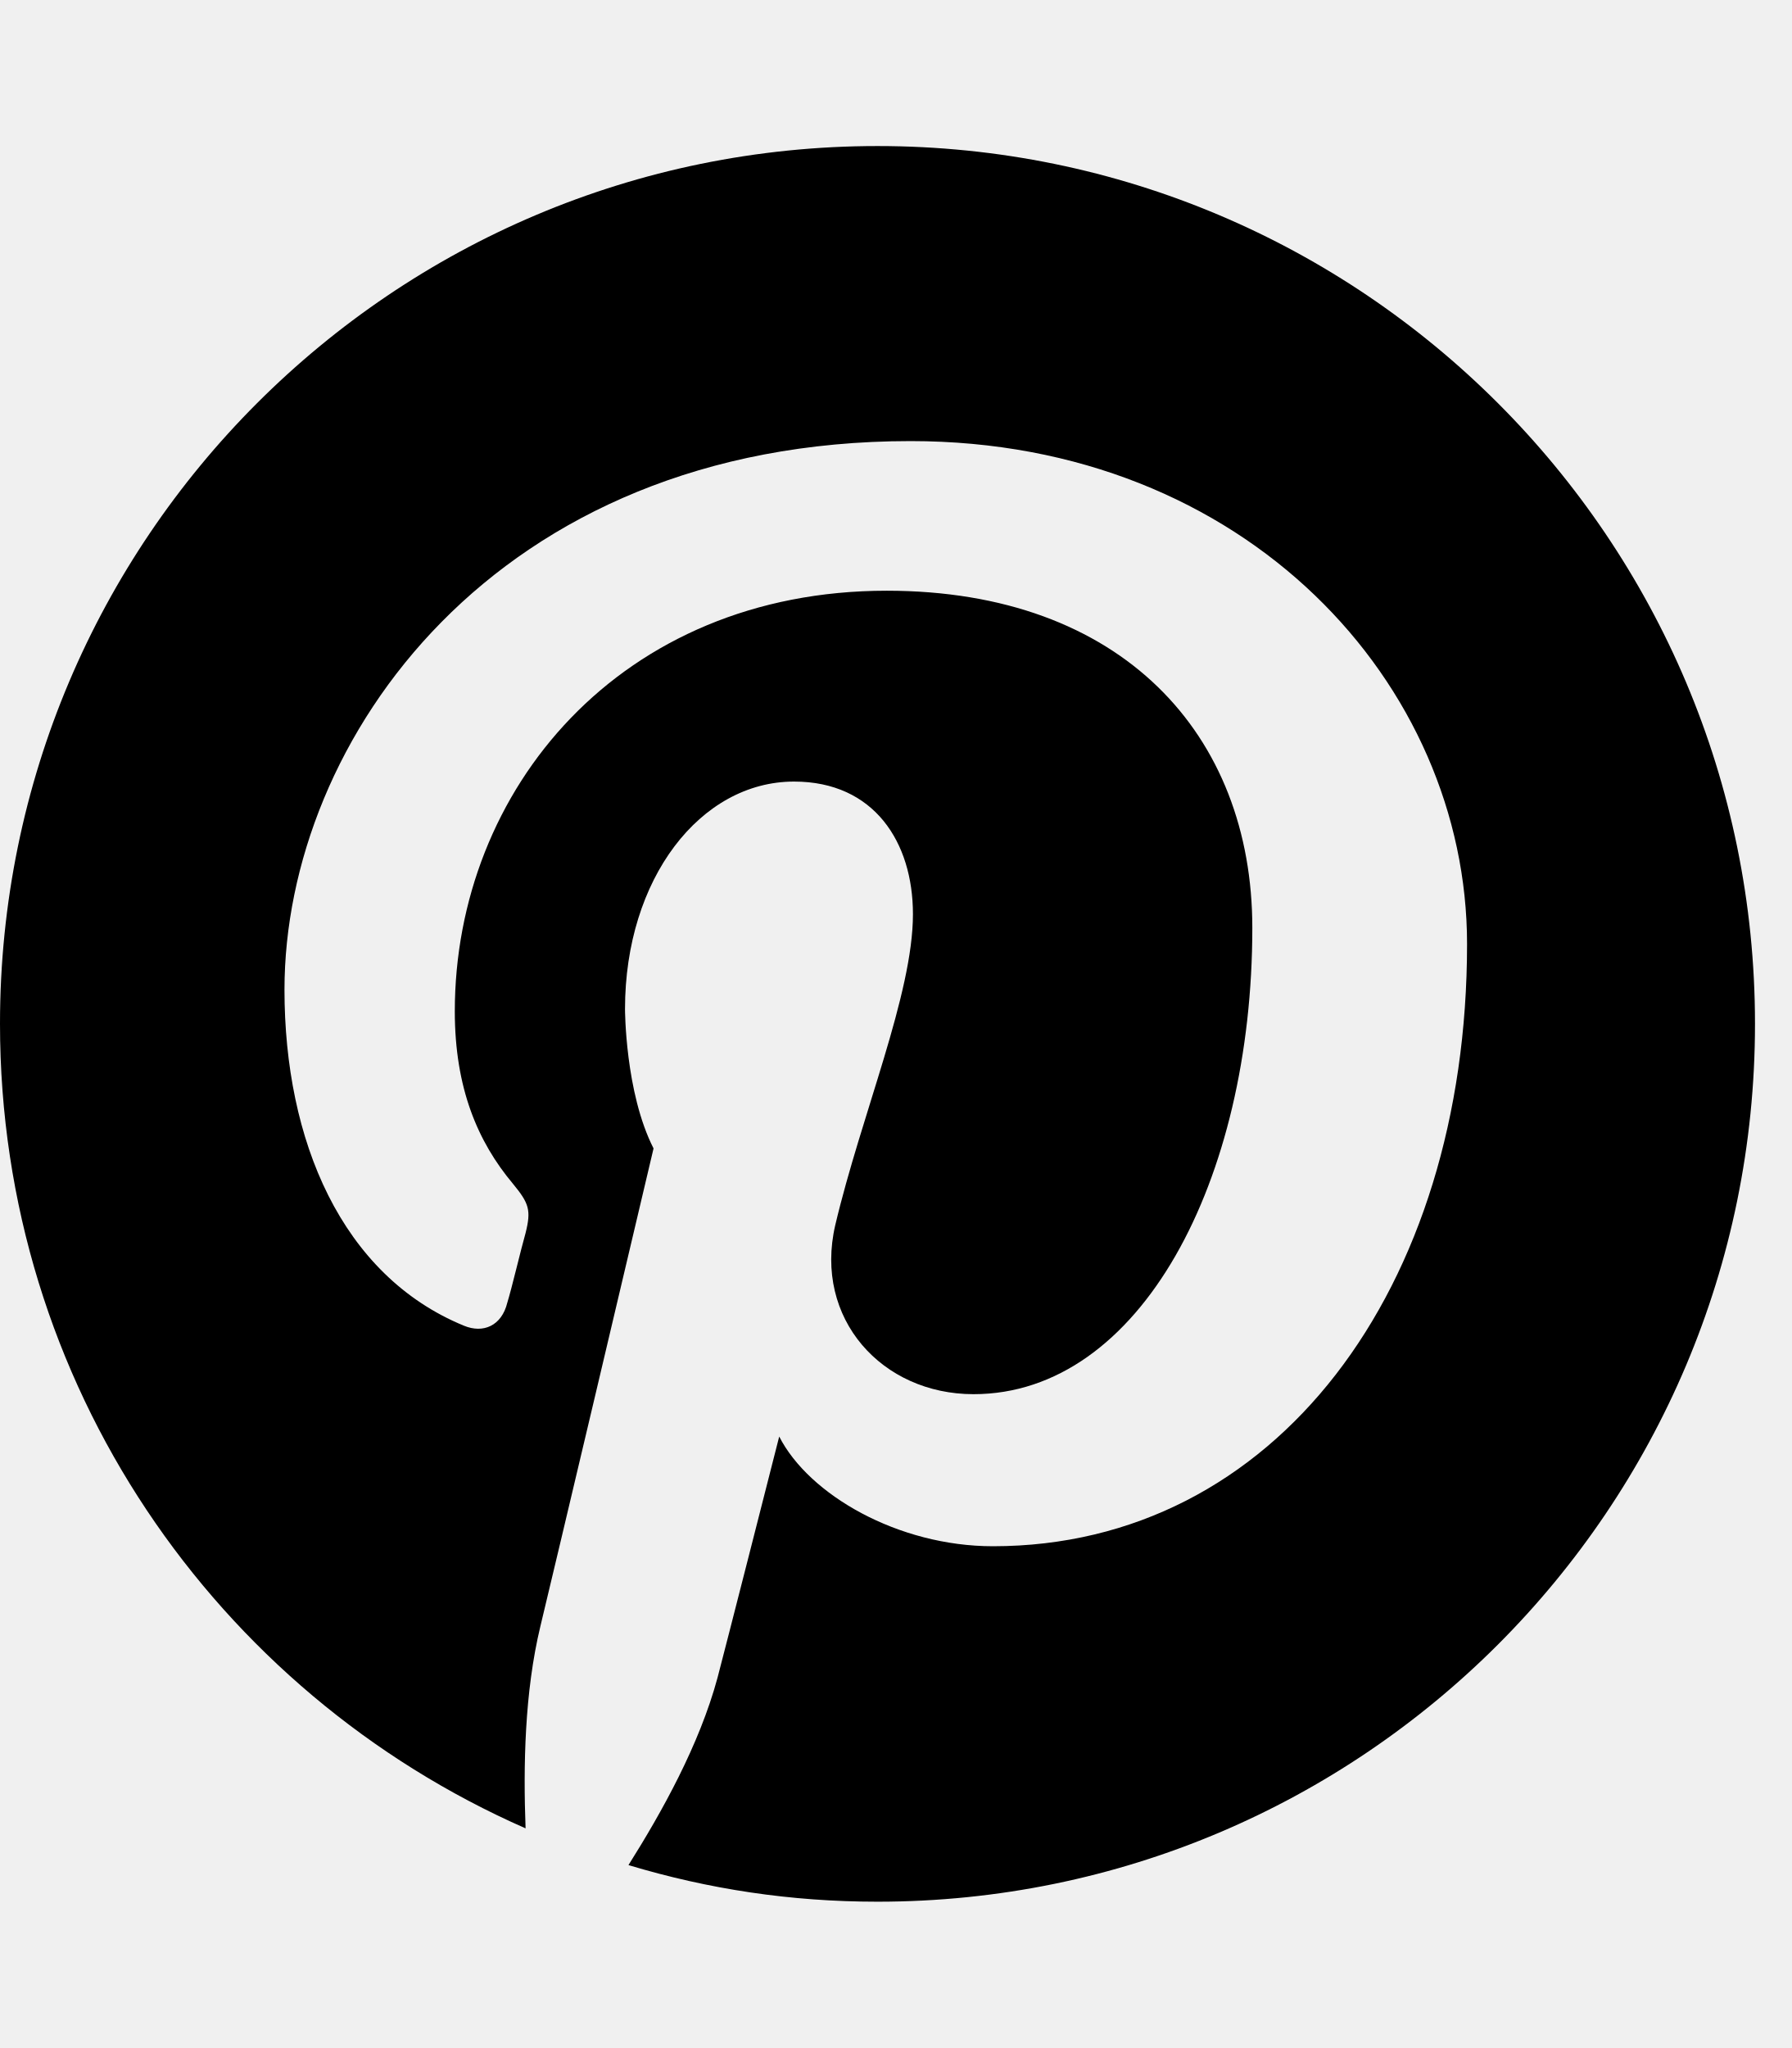
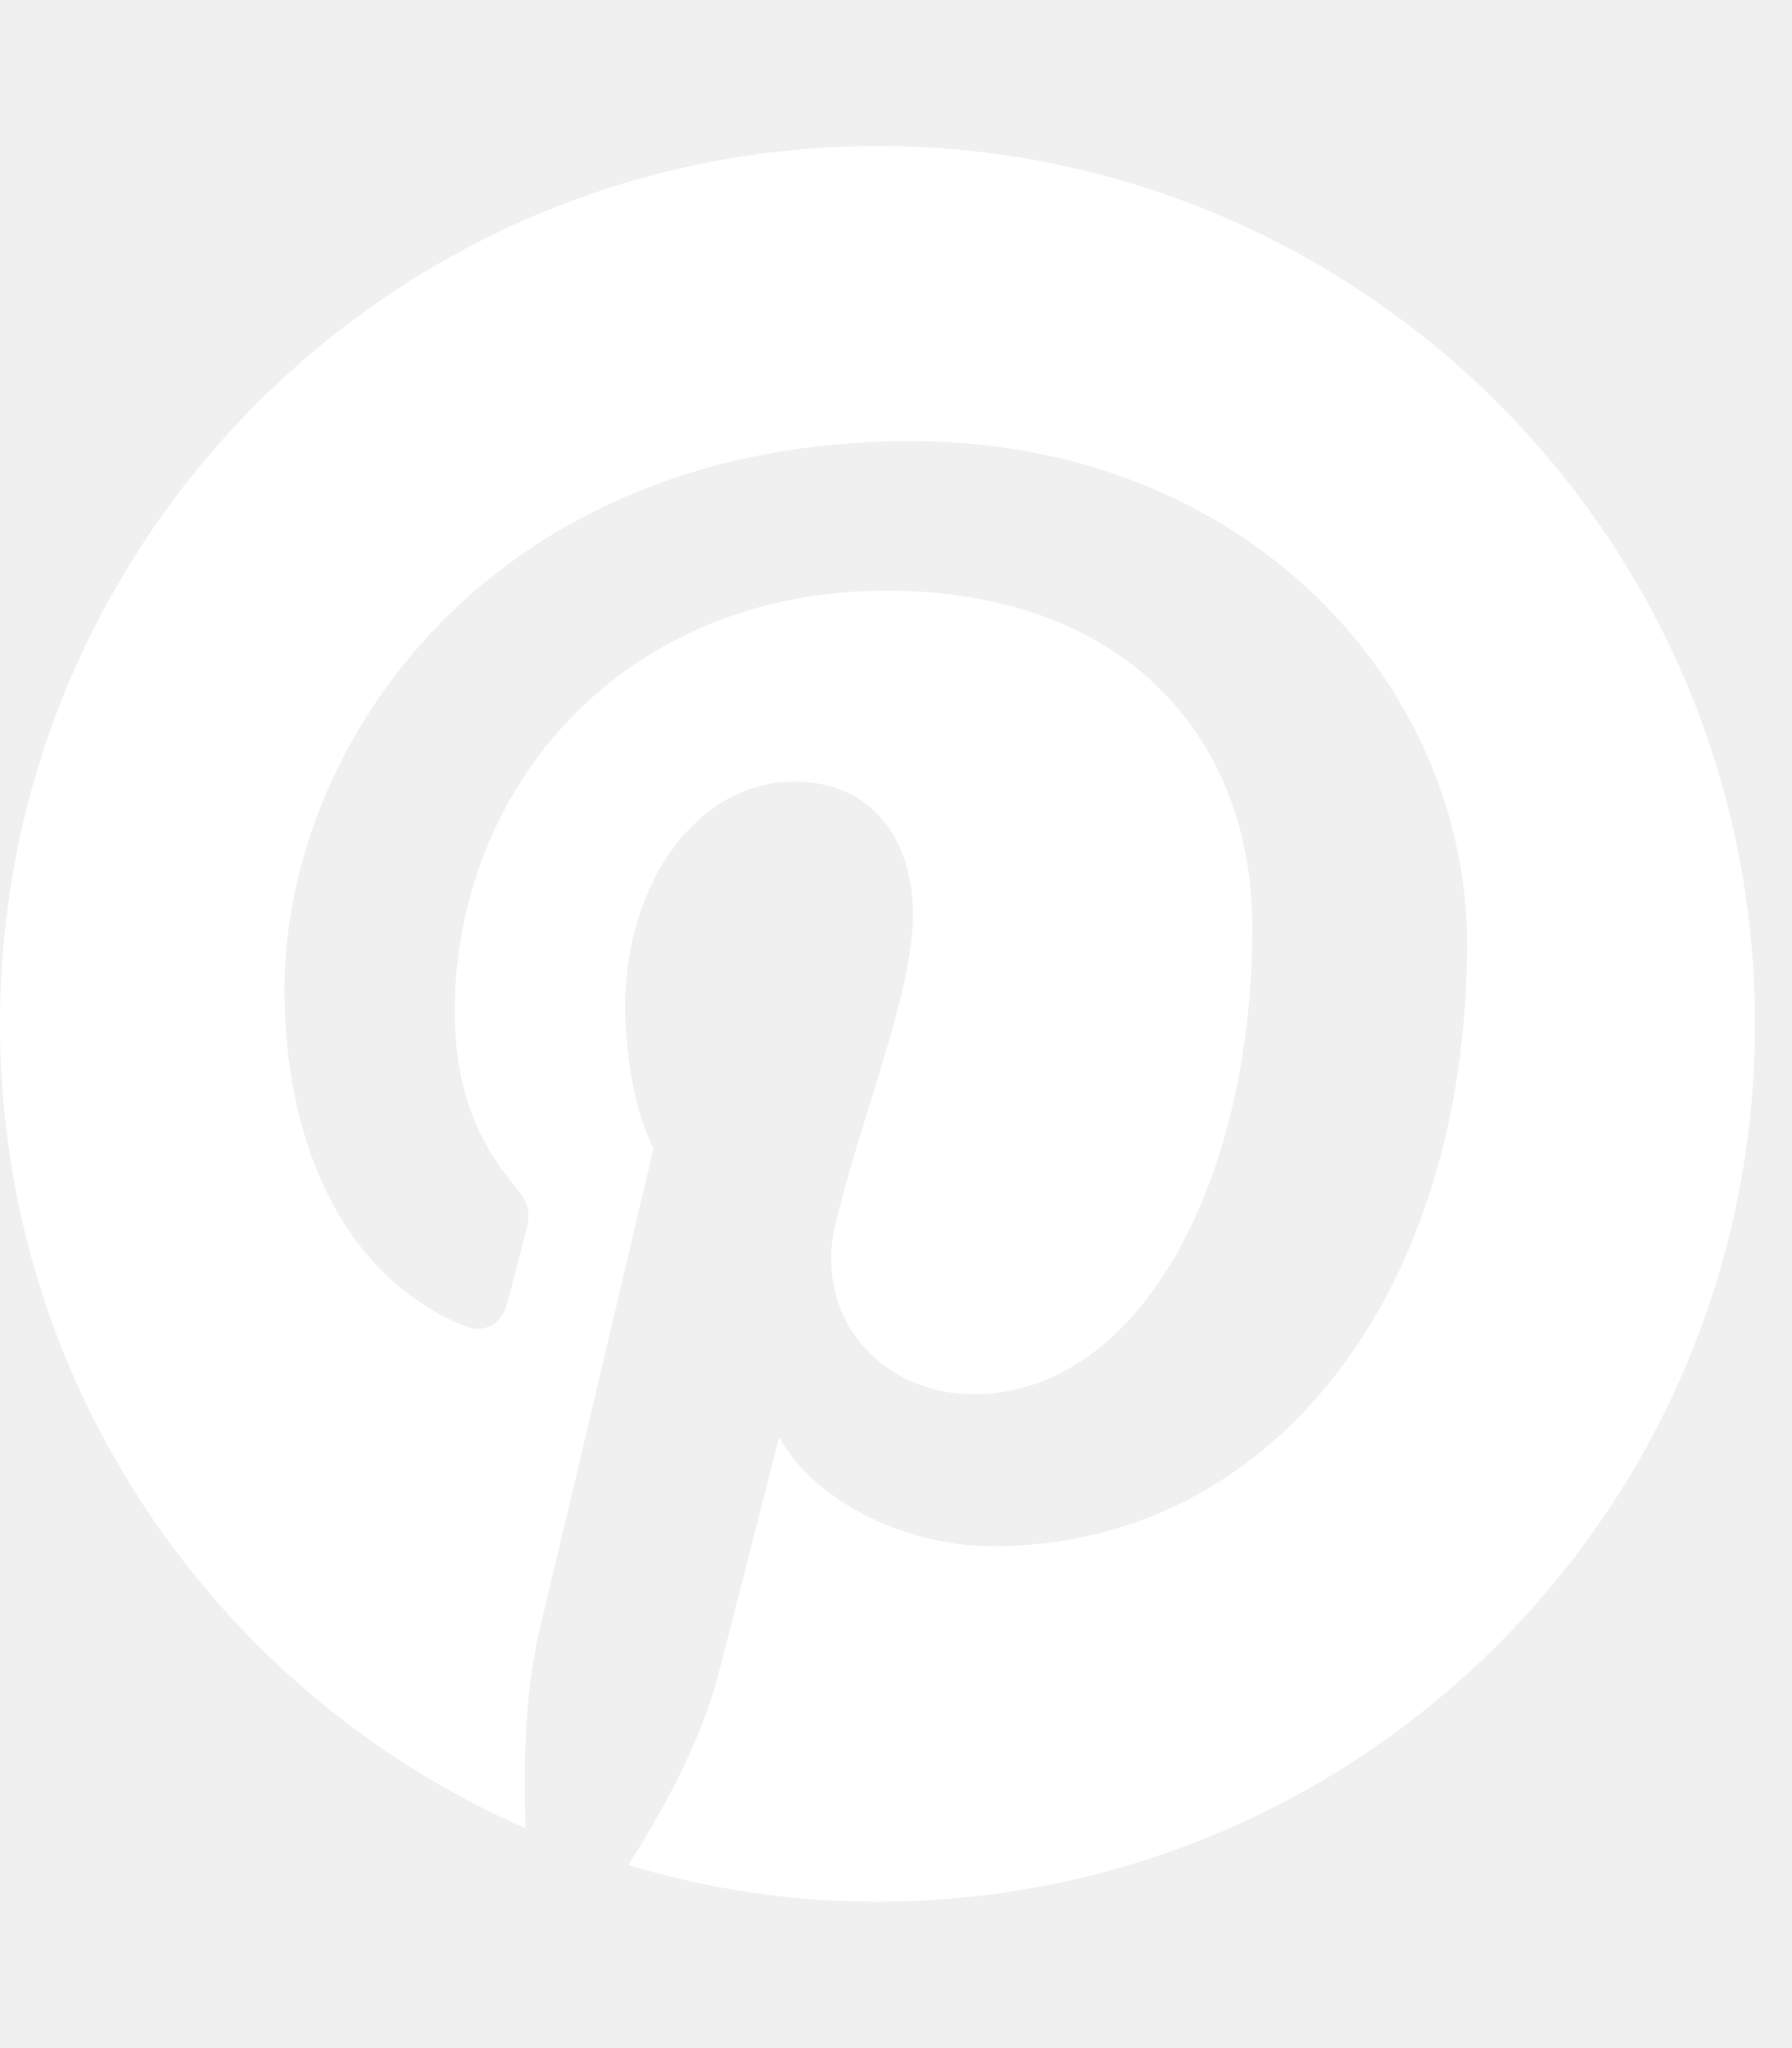
<svg xmlns="http://www.w3.org/2000/svg" version="1.1" width="14" height="16" viewBox="0 0 14 16">
-   <path d="M13.714 8c0 3.786-3.071 6.857-6.857 6.857-0.679 0-1.321-0.098-1.946-0.286 0.259-0.411 0.554-0.938 0.696-1.464 0 0 0.080-0.304 0.482-1.884 0.232 0.455 0.929 0.857 1.67 0.857 2.205 0 3.705-2.009 3.705-4.705 0-2.027-1.723-3.929-4.348-3.929-3.25 0-4.893 2.339-4.893 4.286 0 1.179 0.446 2.232 1.402 2.625 0.152 0.063 0.295 0 0.339-0.179 0.036-0.116 0.107-0.42 0.143-0.545 0.045-0.179 0.027-0.232-0.098-0.384-0.277-0.33-0.455-0.75-0.455-1.348 0-1.732 1.295-3.286 3.375-3.286 1.839 0 2.857 1.125 2.857 2.634 0 1.973-0.875 3.643-2.179 3.643-0.714 0-1.25-0.589-1.080-1.321 0.205-0.866 0.607-1.804 0.607-2.429 0-0.563-0.304-1.036-0.929-1.036-0.732 0-1.321 0.759-1.321 1.777 0 0 0 0.652 0.223 1.089-0.75 3.179-0.884 3.732-0.884 3.732-0.125 0.518-0.134 1.098-0.116 1.58-2.42-1.063-4.107-3.473-4.107-6.286 0-3.786 3.071-6.857 6.857-6.857s6.857 3.071 6.857 6.857z" />
+   <path fill="#fff" d="M13.714 8c0 3.786-3.071 6.857-6.857 6.857-0.679 0-1.321-0.098-1.946-0.286 0.259-0.411 0.554-0.938 0.696-1.464 0 0 0.080-0.304 0.482-1.884 0.232 0.455 0.929 0.857 1.67 0.857 2.205 0 3.705-2.009 3.705-4.705 0-2.027-1.723-3.929-4.348-3.929-3.25 0-4.893 2.339-4.893 4.286 0 1.179 0.446 2.232 1.402 2.625 0.152 0.063 0.295 0 0.339-0.179 0.036-0.116 0.107-0.42 0.143-0.545 0.045-0.179 0.027-0.232-0.098-0.384-0.277-0.33-0.455-0.75-0.455-1.348 0-1.732 1.295-3.286 3.375-3.286 1.839 0 2.857 1.125 2.857 2.634 0 1.973-0.875 3.643-2.179 3.643-0.714 0-1.25-0.589-1.080-1.321 0.205-0.866 0.607-1.804 0.607-2.429 0-0.563-0.304-1.036-0.929-1.036-0.732 0-1.321 0.759-1.321 1.777 0 0 0 0.652 0.223 1.089-0.75 3.179-0.884 3.732-0.884 3.732-0.125 0.518-0.134 1.098-0.116 1.58-2.42-1.063-4.107-3.473-4.107-6.286 0-3.786 3.071-6.857 6.857-6.857s6.857 3.071 6.857 6.857z" />
</svg>
